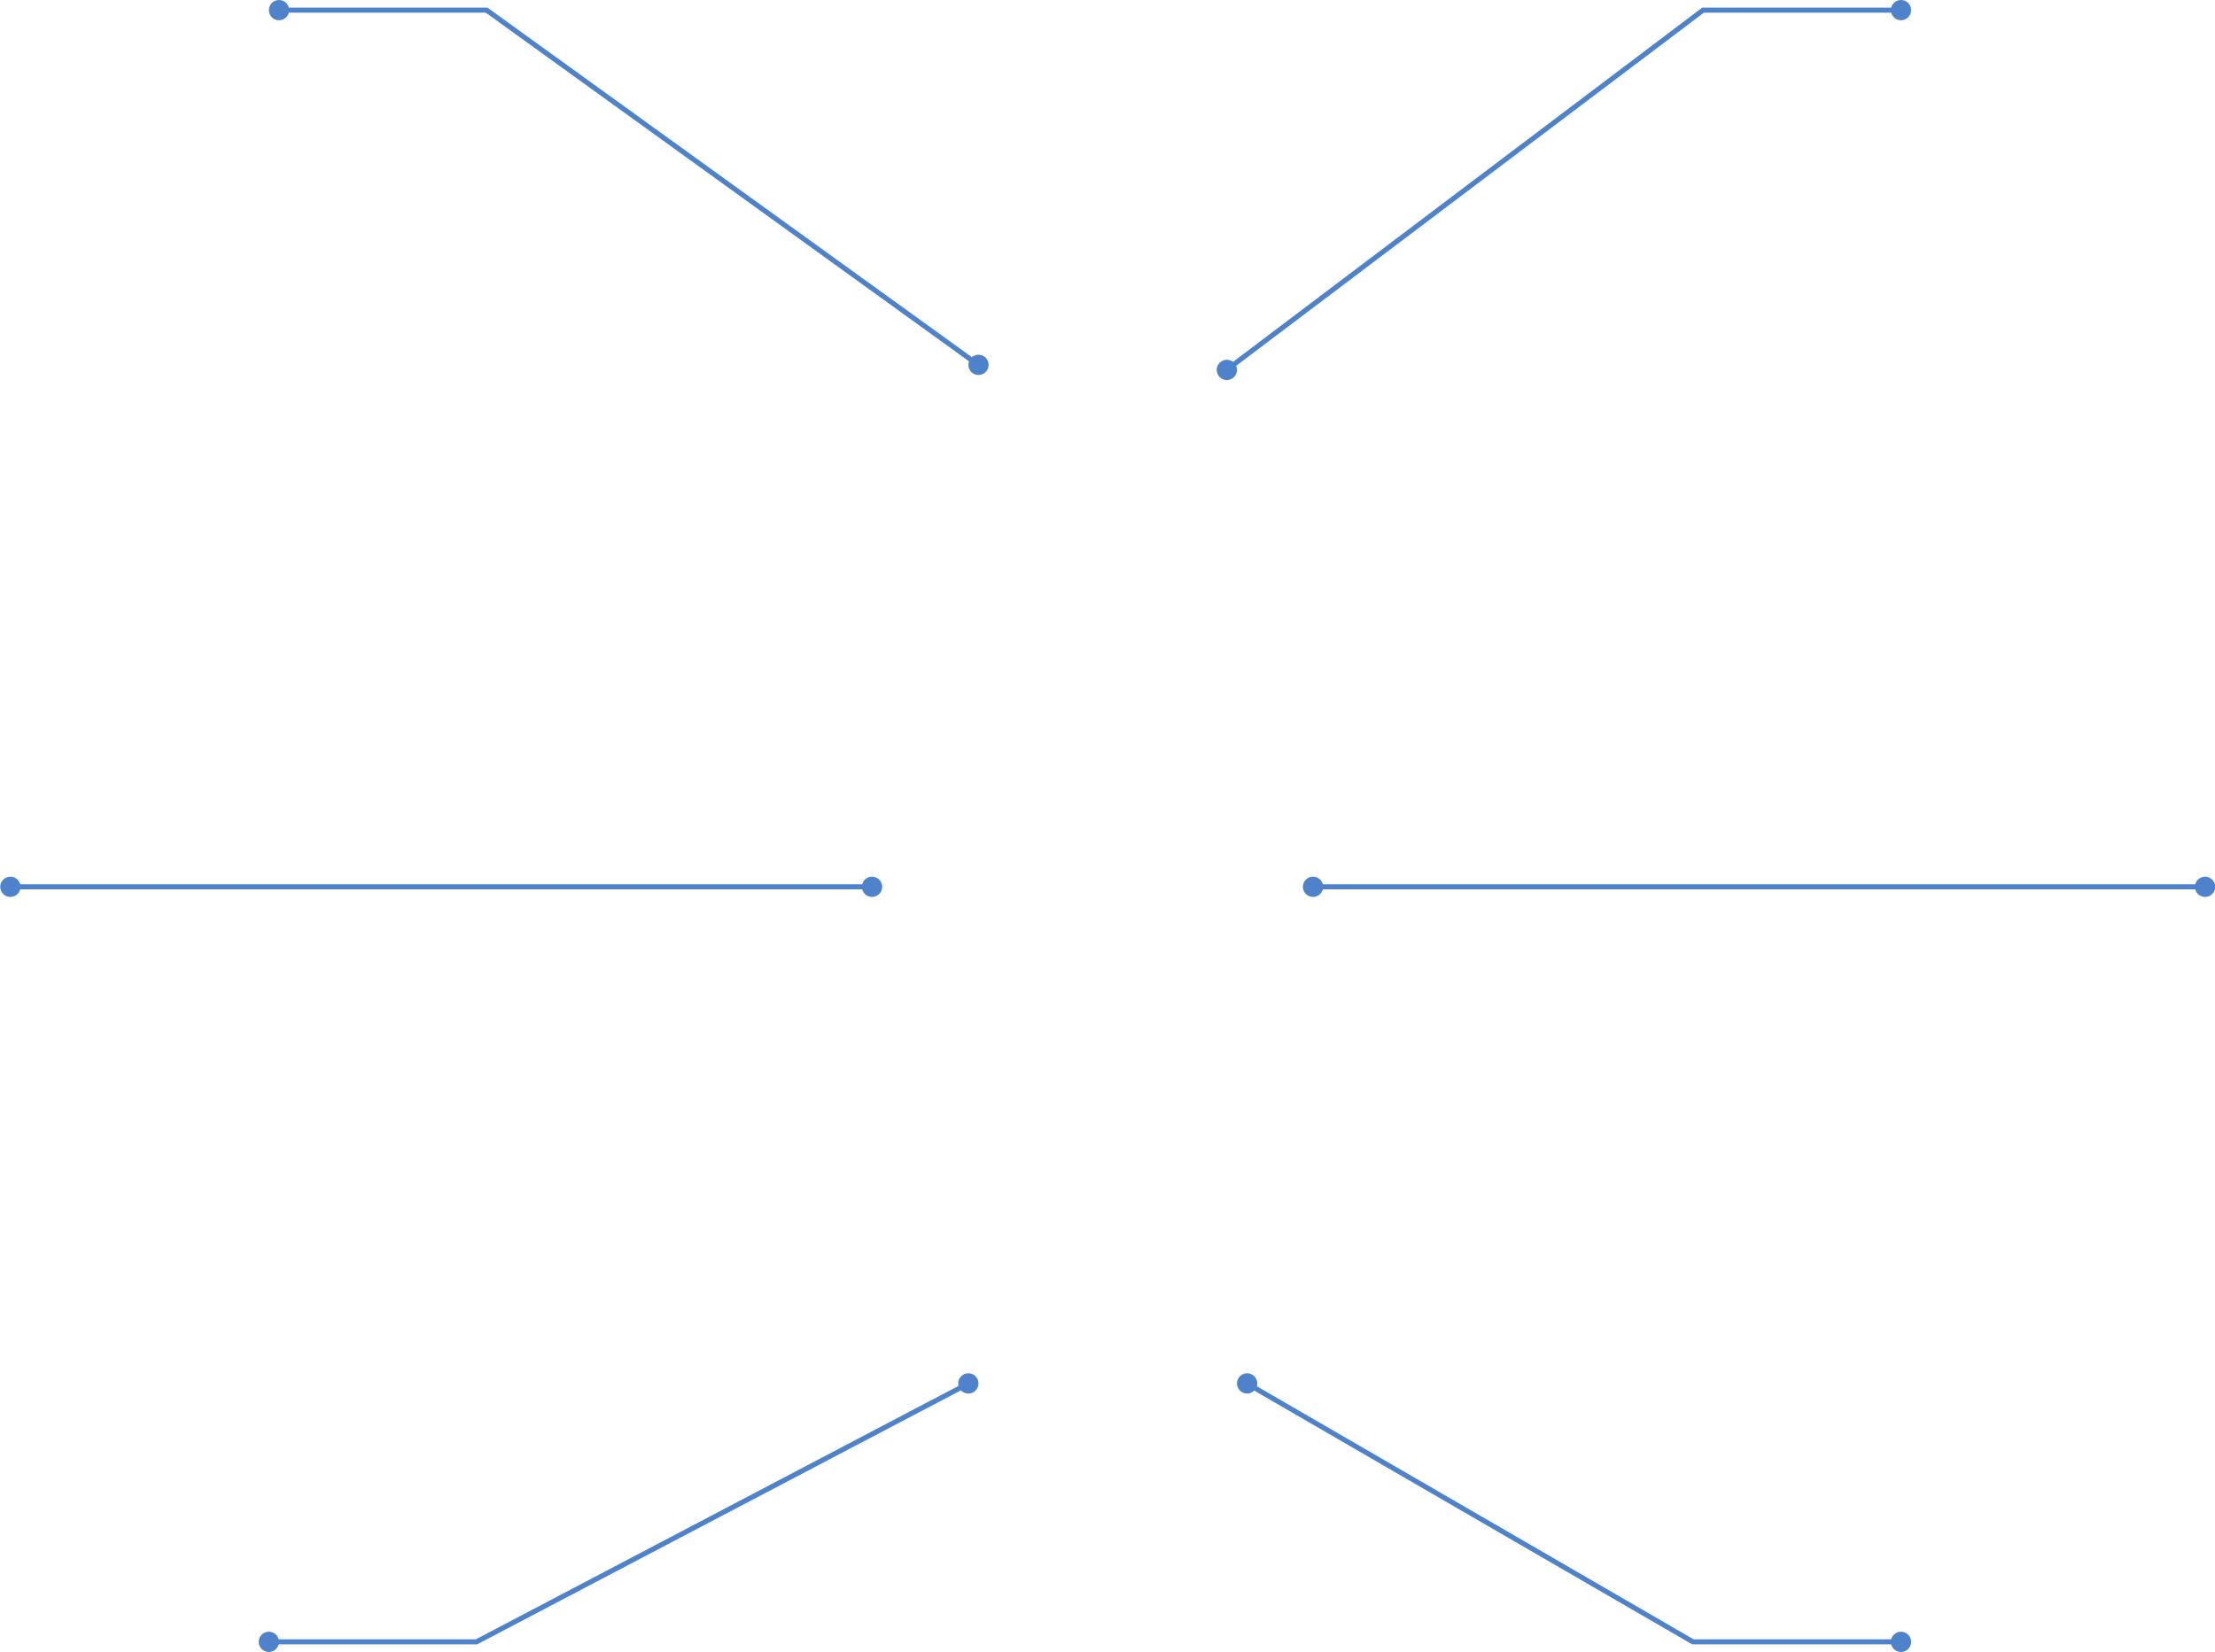
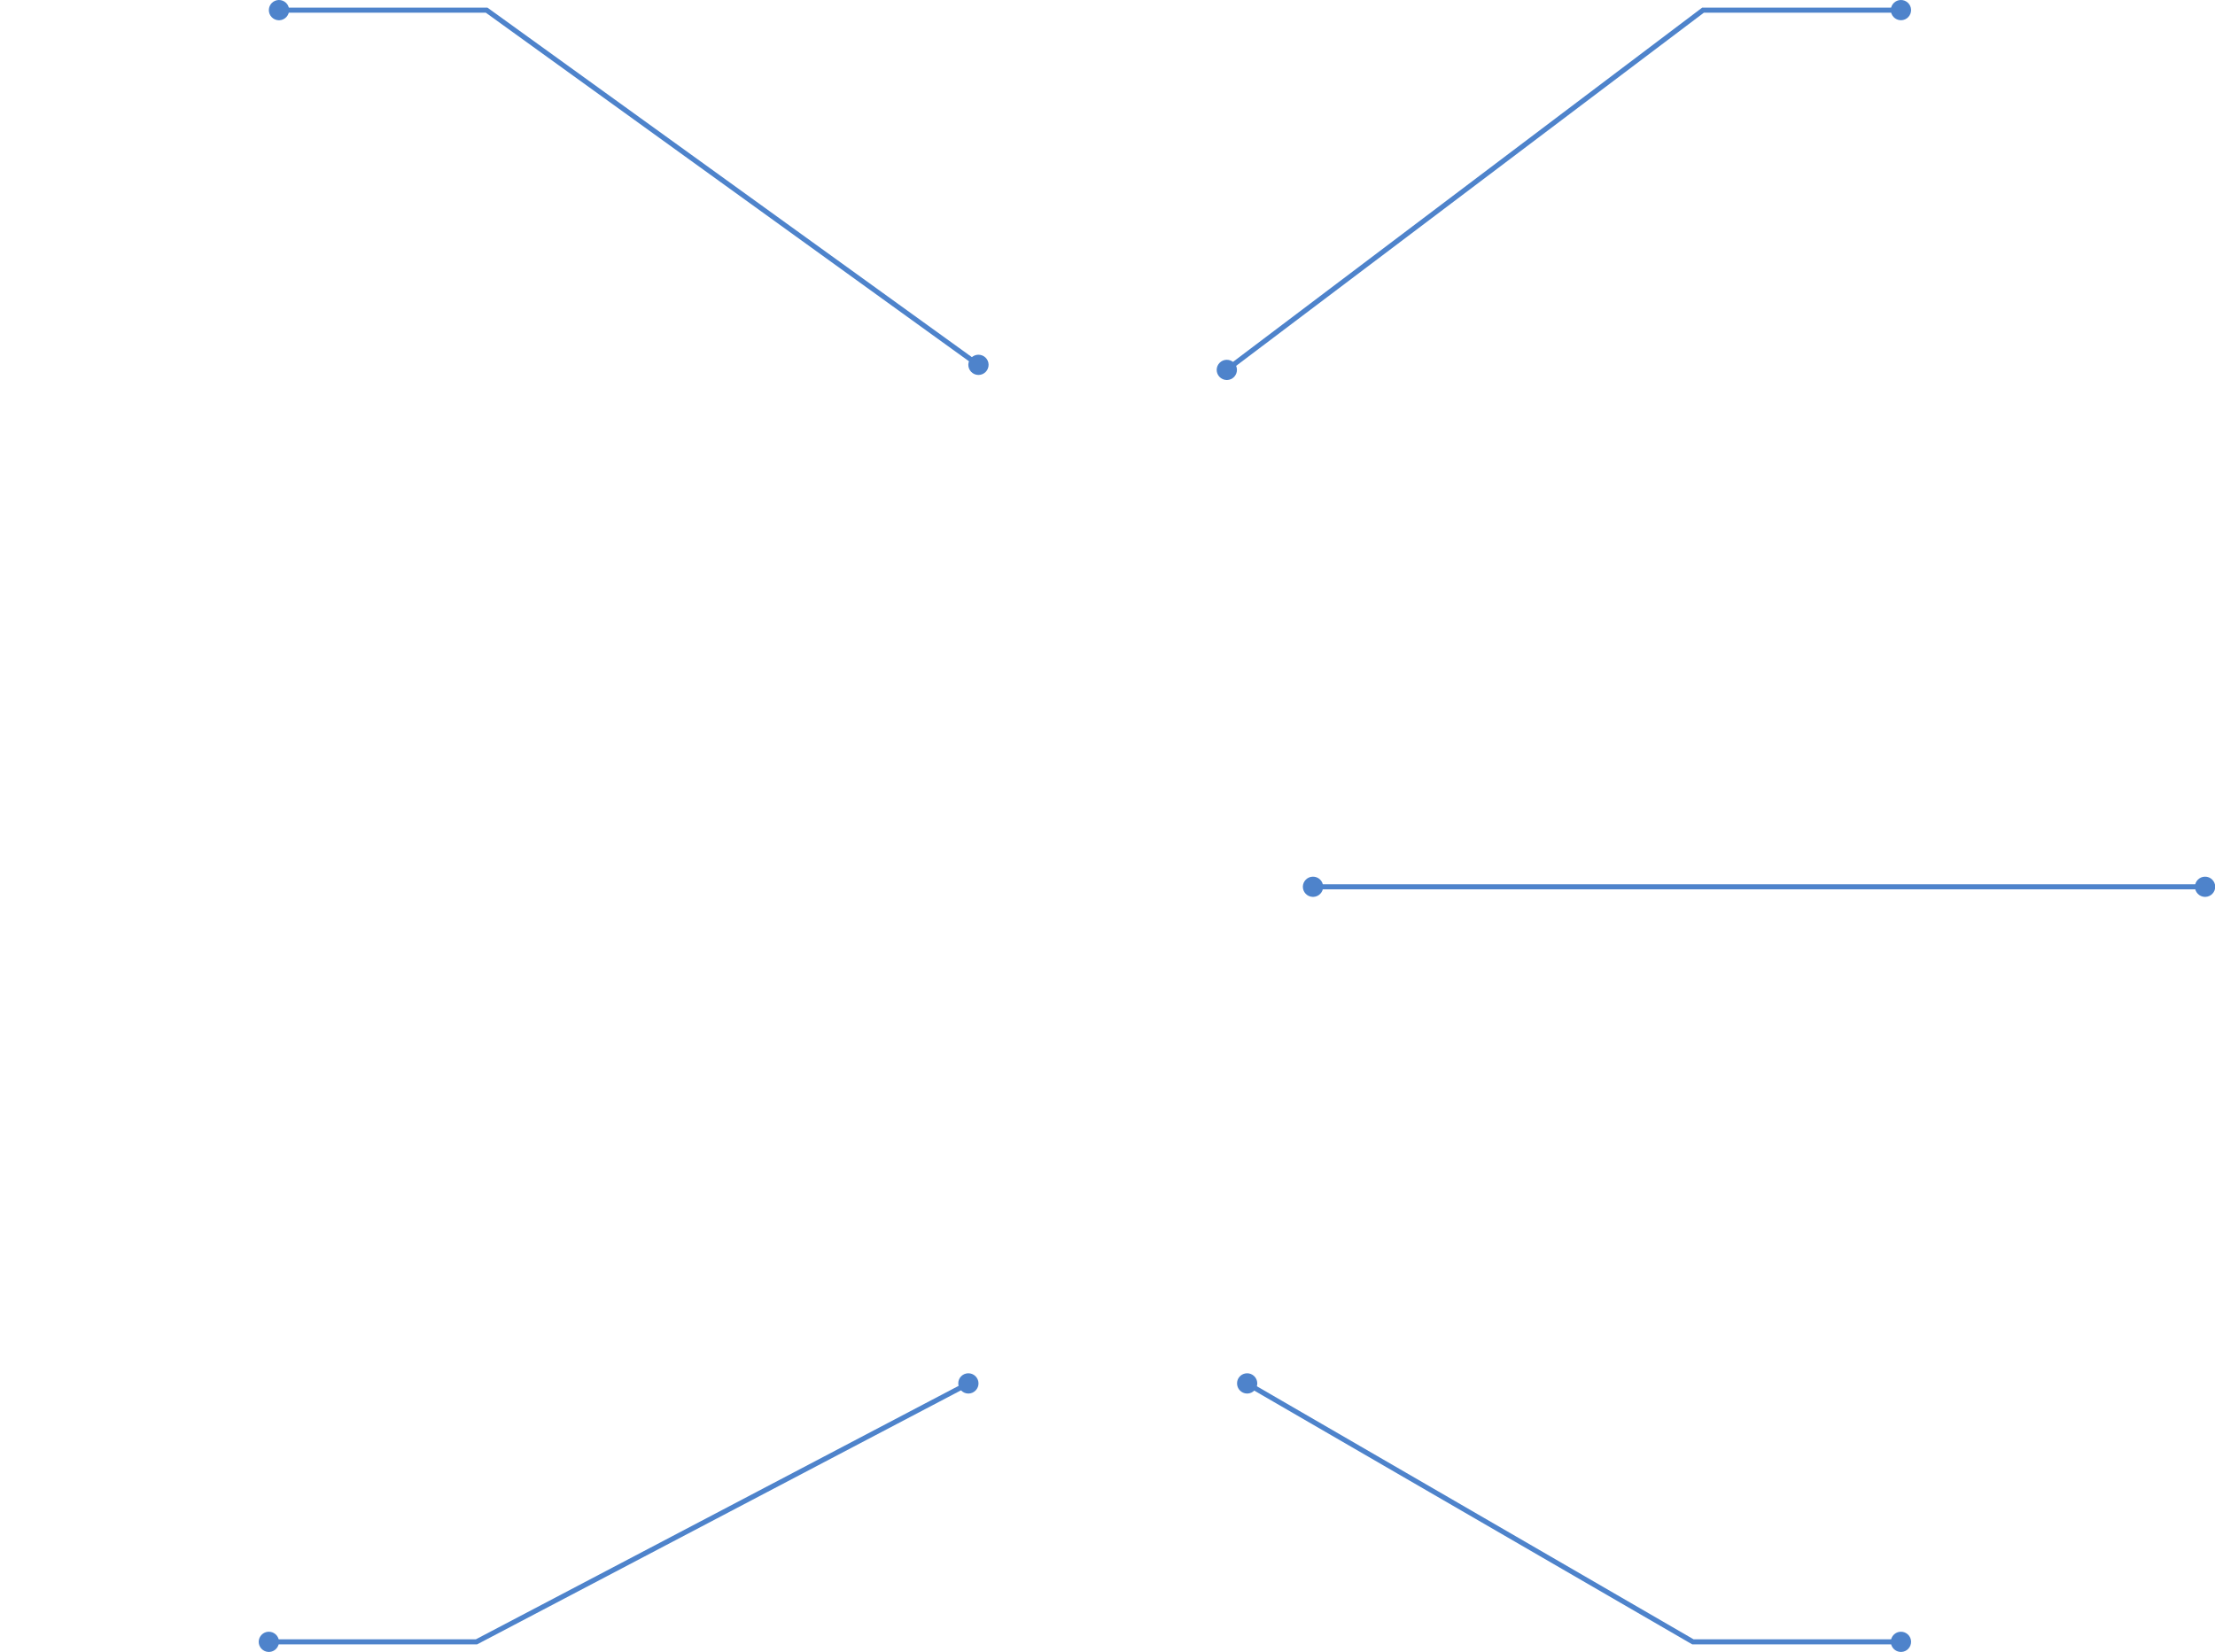
<svg xmlns="http://www.w3.org/2000/svg" width="437" height="326" viewBox="0 0 437 326">
-   <path d="M172 175H2m51 149h41l97-50.943M375 324h-41l-88-51m189-98H259M242 72.989L336 2h39M193 72L96 2H55" fill="none" stroke="#4e83cb" stroke-miterlimit="10" />
-   <path d="M242 71a2 2 0 1 1 .001 3.999A2 2 0 0 1 242 71zM375 0a2 2 0 1 1 .001 3.999A2 2 0 0 1 375 0zm0 322a2 2 0 1 1 .001 3.999A2 2 0 0 1 375 322zm60-149a2 2 0 1 1 .001 3.999A2 2 0 0 1 435 173zm-176 0a2 2 0 1 1 .001 3.999A2 2 0 0 1 259 173zm-13 98a2 2 0 1 1 .001 3.999A2 2 0 0 1 246 271zm-55 0a2 2 0 1 1 .001 3.999A2 2 0 0 1 191 271zM53 322a2 2 0 1 1 .001 3.999A2 2 0 0 1 53 322zM2 173a2 2 0 1 1 .001 3.999A2 2 0 0 1 2 173zm170 0a2 2 0 1 1 .001 3.999A2 2 0 0 1 172 173zm21-103a2 2 0 1 1 .001 3.999A2 2 0 0 1 193 70zM55 0a2 2 0 1 1 .001 3.999A2 2 0 0 1 55 0z" fill="#4e83cb" />
+   <path fill="none" stroke="#4E83CB" stroke-miterlimit="10" d="M53 324h41l97-50.94M375 324h-41l-88-51m189-98H259M242 72.99L336 2h39M193 72L96 2H55" />
+   <path fill="#4E83CB" d="M242 71c1.1-.02 2.02.85 2.04 1.95.02 1.1-.85 2.02-1.95 2.04H242c-1.1-.02-1.98-.94-1.96-2.04.03-1.06.89-1.93 1.96-1.95zM375 0c1.1-.02 2.02.85 2.04 1.95s-.85 2.02-1.95 2.04H375c-1.1-.02-1.98-.94-1.96-2.04.03-1.06.89-1.93 1.96-1.95zm0 322c1.1-.02 2.02.85 2.04 1.95.02 1.1-.85 2.02-1.95 2.04H375c-1.1-.02-1.98-.94-1.96-2.04.03-1.06.89-1.93 1.96-1.95zm60-149c1.1-.03 2.02.85 2.04 1.95.03 1.1-.85 2.02-1.95 2.04H435c-1.1-.02-1.98-.94-1.96-2.04.03-1.06.89-1.93 1.96-1.95zm-176 0c1.1-.03 2.02.85 2.04 1.95.03 1.1-.85 2.02-1.95 2.04H259c-1.1-.02-1.98-.94-1.96-2.04.03-1.06.89-1.93 1.96-1.95zm-13 98c1.1-.03 2.02.85 2.05 1.95.03 1.1-.85 2.02-1.95 2.05h-.09a2 2 0 0 1-1.95-2.05c.01-1.06.87-1.92 1.94-1.95zm-55 0c1.1-.03 2.02.85 2.05 1.95.03 1.1-.85 2.02-1.95 2.05h-.09a2 2 0 0 1-1.95-2.05c.01-1.06.87-1.92 1.94-1.95zM53 322c1.1-.02 2.02.85 2.04 1.95.02 1.1-.85 2.02-1.95 2.04H53c-1.1-.02-1.98-.94-1.96-2.04.03-1.06.89-1.93 1.96-1.95zM193 70c1.1-.02 2.02.85 2.04 1.95.02 1.1-.85 2.02-1.95 2.04H193c-1.1-.02-1.98-.94-1.96-2.04.03-1.06.89-1.93 1.96-1.95zM55 0c1.1-.02 2.02.85 2.04 1.95S56.19 3.97 55.09 4H55c-1.1-.02-1.98-.94-1.96-2.04A2.01 2.01 0 0 1 55 0z" />
</svg>
